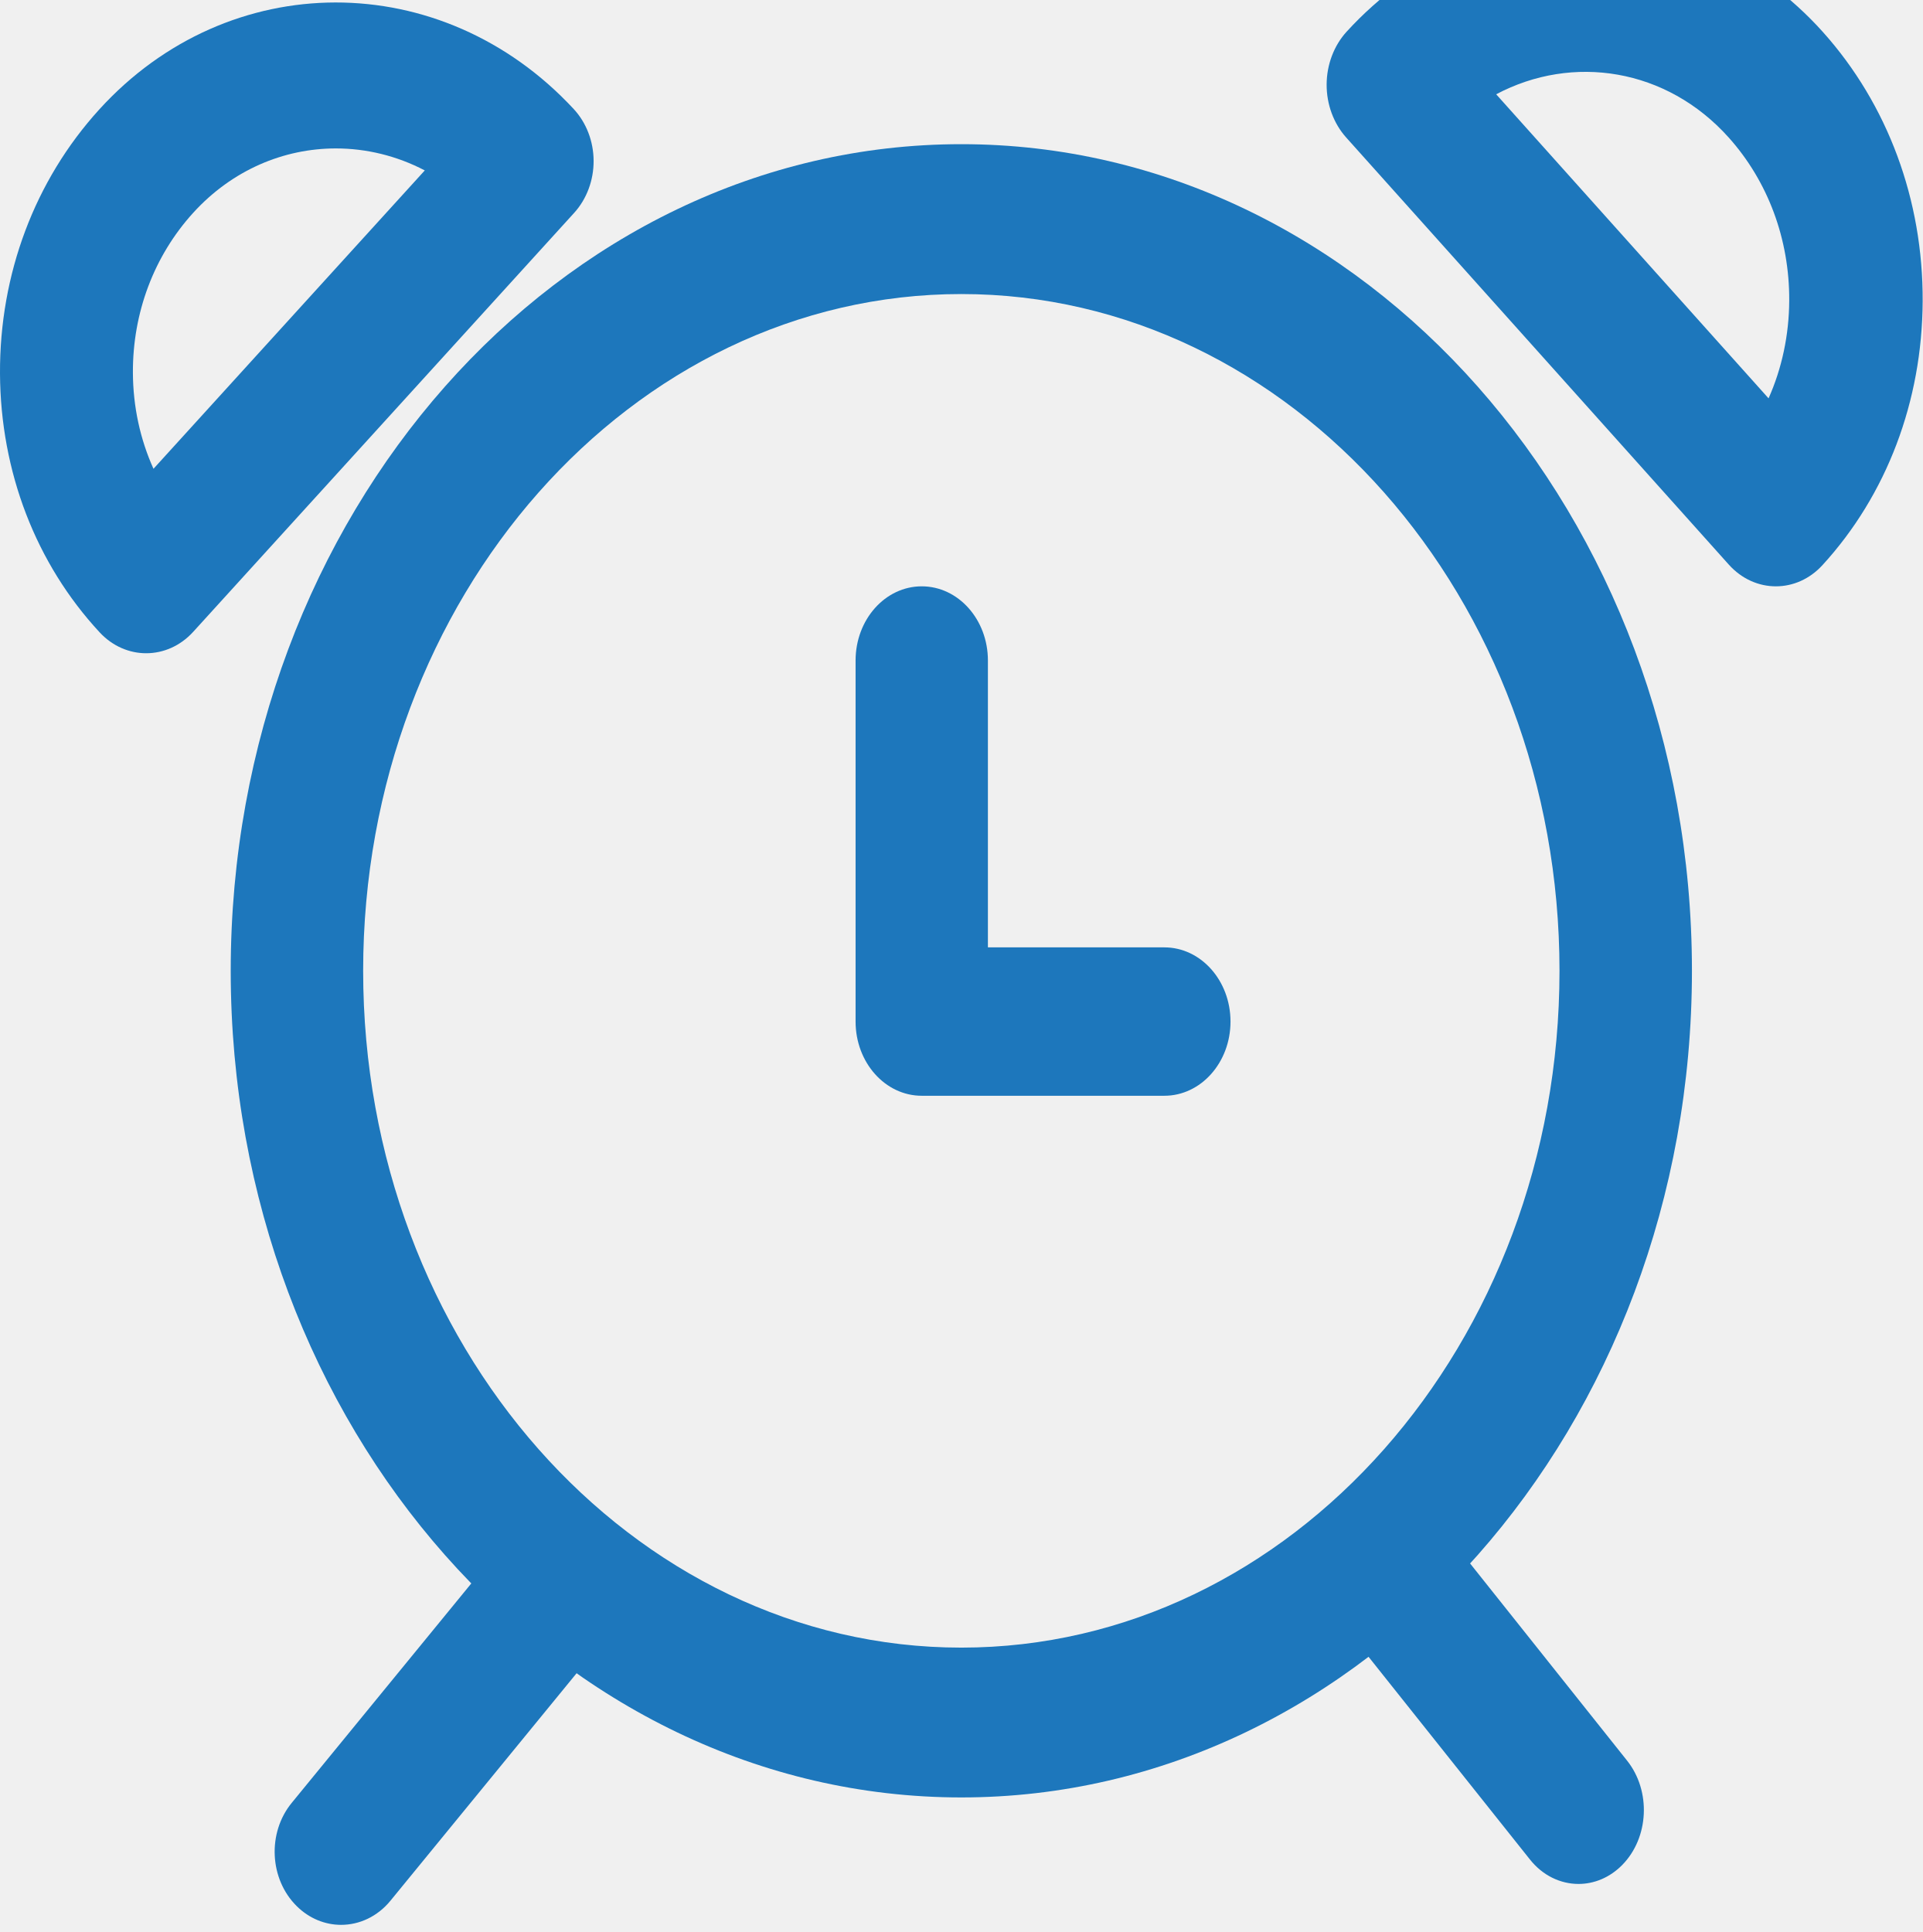
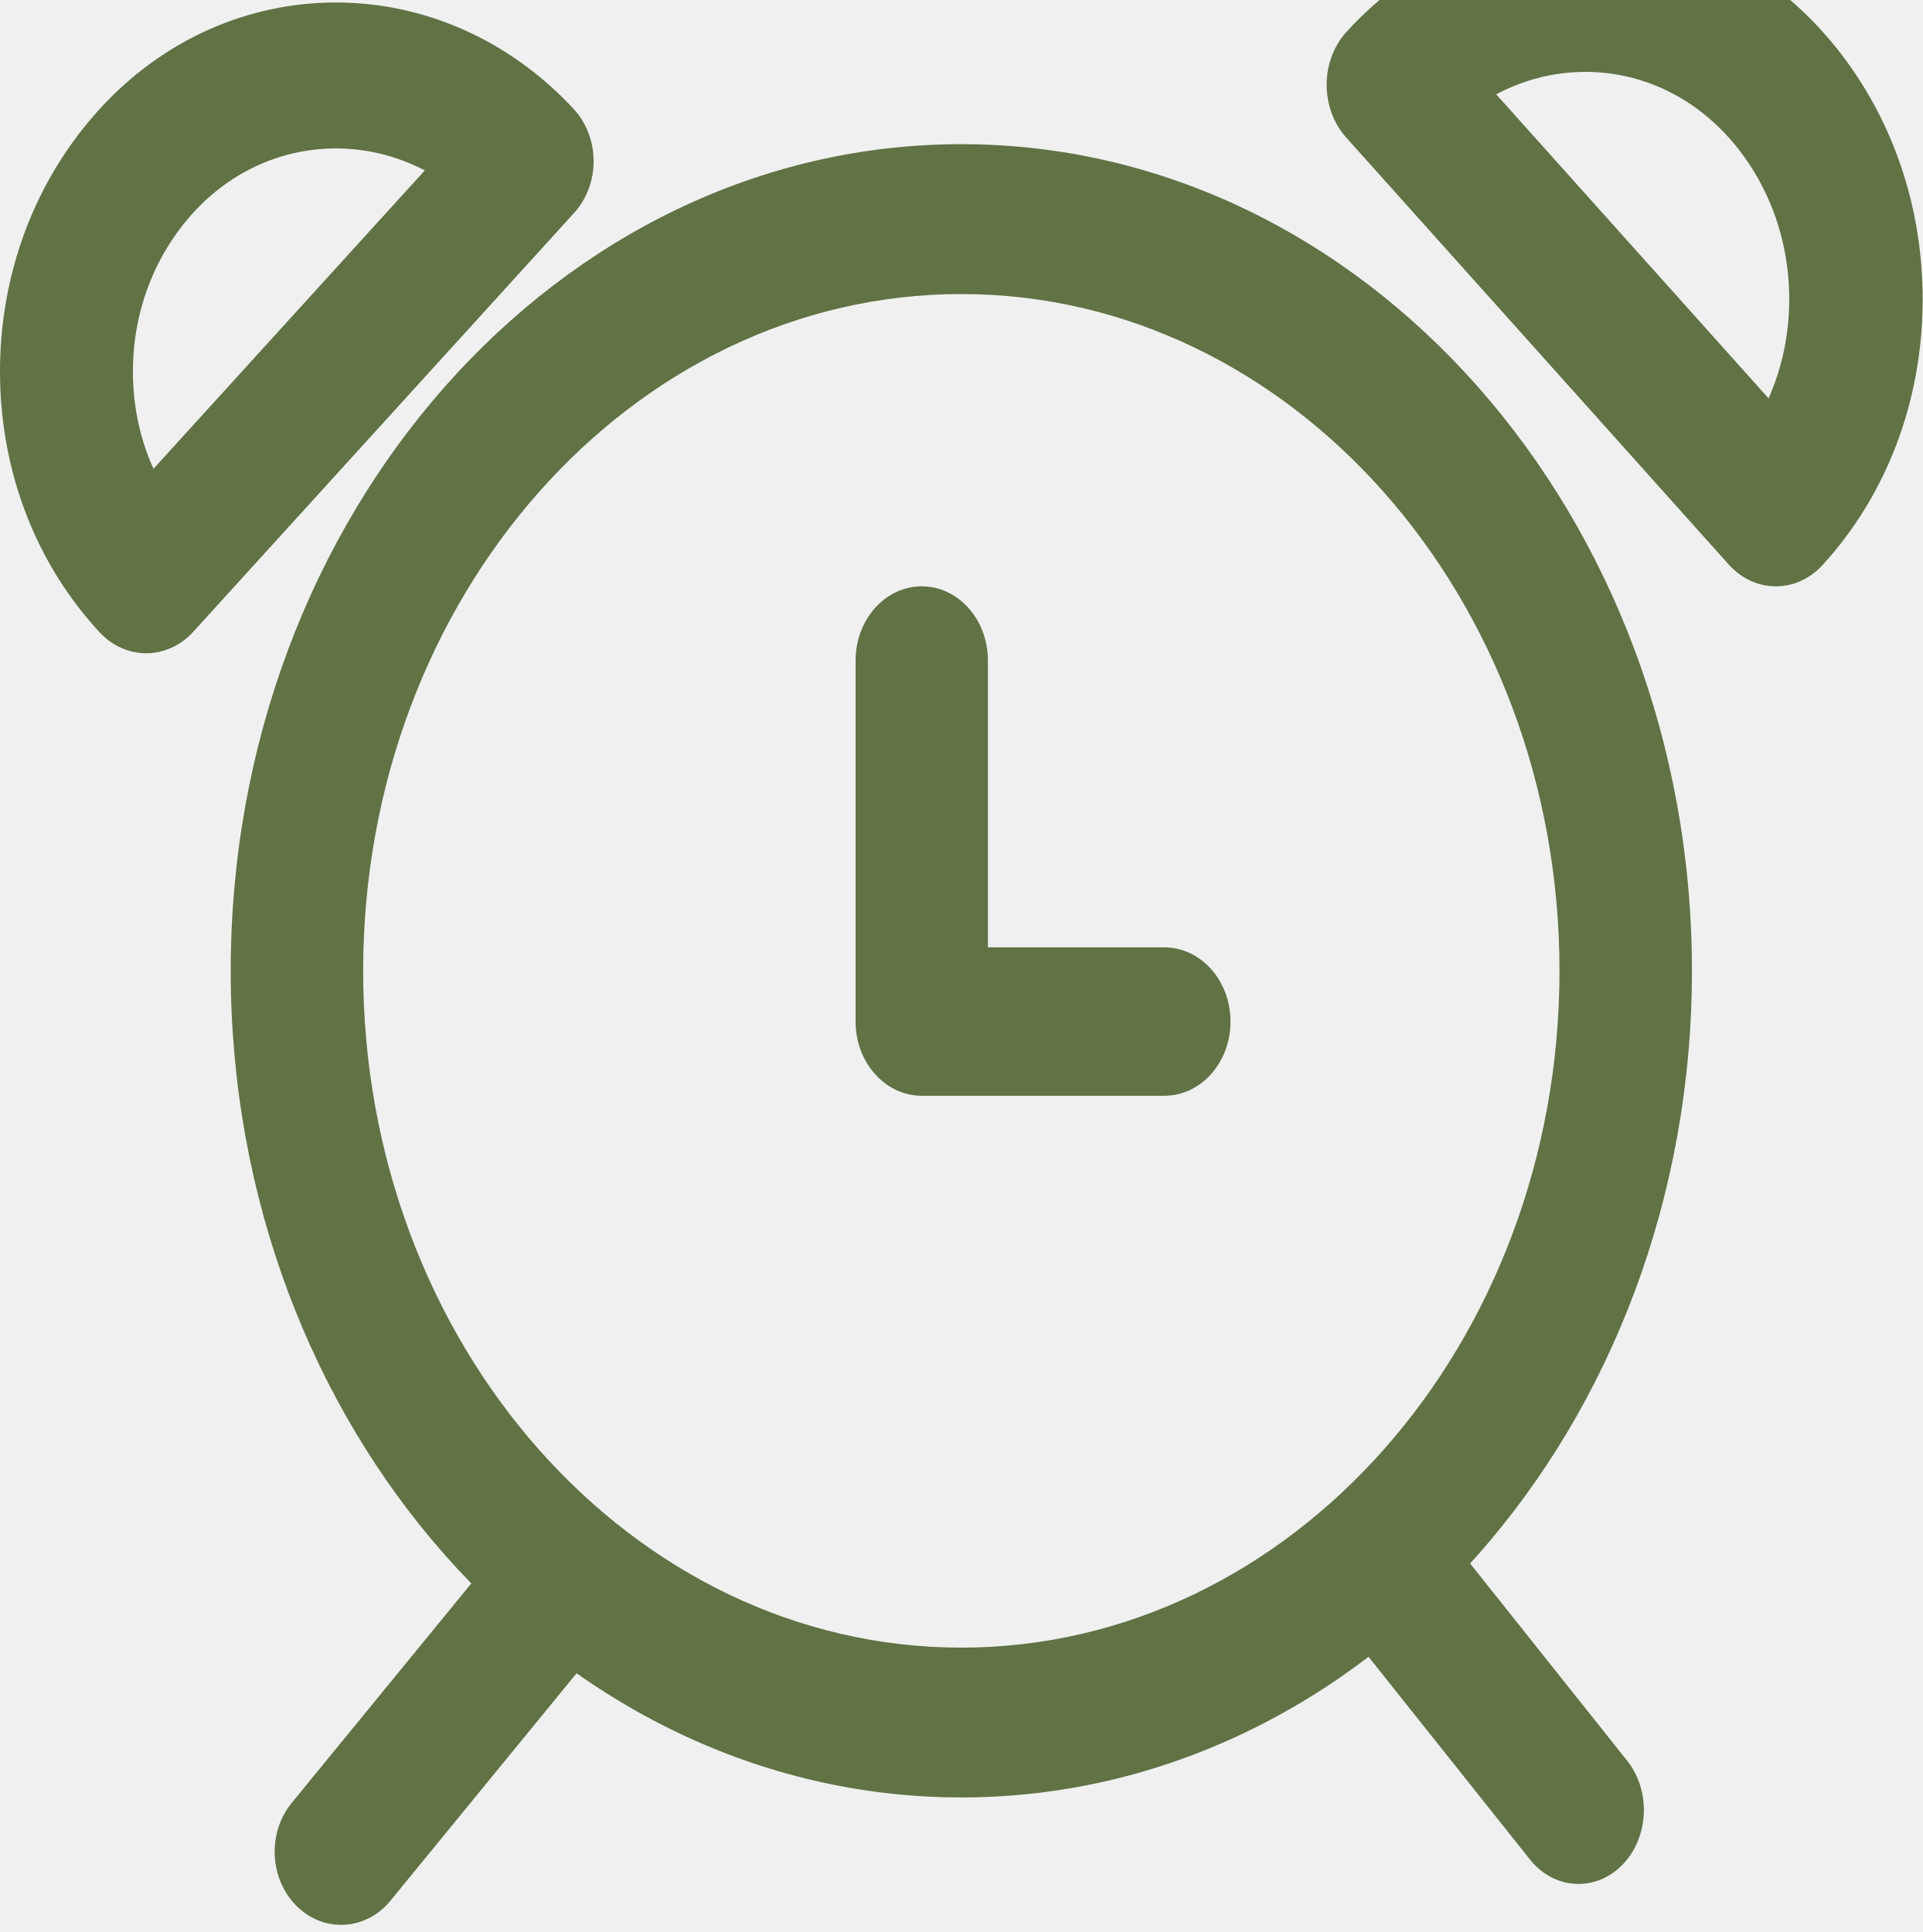
<svg xmlns="http://www.w3.org/2000/svg" width="200" height="201" viewBox="0 0 200 201" fill="none">
  <g clip-path="url(#clip0)">
-     <path d="M100 15C58.094 15 24 53.58 24 100.999C24 148.42 58.094 187 100 187C141.908 187 176 148.42 176 100.999C176 53.58 141.906 15 100 15ZM100 171.414C65.69 171.414 37.776 139.826 37.776 101.002C37.776 62.178 65.689 30.592 100 30.592C134.31 30.592 162.223 62.178 162.223 101.002C162.223 139.828 134.31 171.414 100 171.414Z" fill="#1D77BC" />
-     <path d="M121.117 98.562H102.765V68.718C102.765 64.455 99.684 61 95.882 61C92.081 61 89 64.455 89 68.718V106.281C89 110.544 92.081 114 95.882 114H121.117C124.918 114 128 110.544 128 106.281C127.999 102.018 124.918 98.562 121.117 98.562Z" fill="#1D77BC" />
-     <path d="M60.845 161.657C58.006 158.847 53.635 159.103 51.083 162.222L30.345 187.566C27.79 190.686 28.023 195.494 30.859 198.302C32.179 199.612 33.833 200.256 35.481 200.256C37.373 200.256 39.258 199.407 40.622 197.737L61.359 172.393C63.914 169.273 63.681 164.465 60.845 161.657Z" fill="#1D77BC" />
-     <path d="M169.254 183.172L148.853 157.546C146.346 154.389 142.044 154.132 139.251 156.975C136.459 159.814 136.234 164.675 138.746 167.83L159.147 193.455C160.486 195.142 162.34 196 164.202 196C165.82 196 167.448 195.349 168.749 194.026C171.541 191.187 171.766 186.326 169.254 183.172Z" fill="#1D77BC" />
-     <path d="M59.673 11.337C45.938 -3.456 23.798 -3.433 10.321 11.393C3.616 18.765 -0.048 28.52 0 38.86C0.051 49.076 3.733 58.641 10.371 65.793C11.717 67.24 13.461 67.962 15.208 67.962C16.977 67.962 18.747 67.217 20.095 65.737L59.726 22.146C61.03 20.709 61.758 18.76 61.749 16.73C61.74 14.7 60.993 12.759 59.673 11.337ZM15.966 48.772C14.581 45.703 13.841 42.307 13.825 38.779C13.795 32.534 16.021 26.624 20.095 22.143C24.159 17.675 29.533 15.442 34.936 15.442C38.095 15.442 41.266 16.205 44.187 17.73L15.966 48.772Z" fill="#1D77BC" />
-     <path d="M189.638 3.347C176.105 -11.76 153.875 -11.786 140.084 3.29C138.761 4.739 138.01 6.718 138 8.786C137.991 10.855 138.724 12.844 140.034 14.306L179.825 58.73C181.178 60.243 182.954 61 184.731 61C186.484 61 188.238 60.264 189.587 58.784C196.255 51.498 199.951 41.751 200 31.339C200.049 20.804 196.368 10.863 189.638 3.347ZM183.97 41.443L155.636 9.809C163.589 5.594 173.359 7.089 179.825 14.308C183.915 18.875 186.15 24.895 186.12 31.262C186.103 34.855 185.361 38.318 183.97 41.443Z" fill="#1D77BC" />
+     <path d="M100 15C58.094 15 24 53.58 24 100.999C24 148.42 58.094 187 100 187C141.908 187 176 148.42 176 100.999C176 53.58 141.906 15 100 15ZM100 171.414C65.69 171.414 37.776 139.826 37.776 101.002C37.776 62.178 65.689 30.592 100 30.592C134.31 30.592 162.223 62.178 162.223 101.002C162.223 139.828 134.31 171.414 100 171.414Z" fill="#617245" />
+     <path d="M121.117 98.562H102.765V68.718C102.765 64.455 99.684 61 95.882 61C92.081 61 89 64.455 89 68.718V106.281C89 110.544 92.081 114 95.882 114H121.117C124.918 114 128 110.544 128 106.281C127.999 102.018 124.918 98.562 121.117 98.562Z" fill="#617245" />
+     <path d="M60.845 161.657C58.006 158.847 53.635 159.103 51.083 162.222L30.345 187.566C27.79 190.686 28.023 195.494 30.859 198.302C32.179 199.612 33.833 200.256 35.481 200.256C37.373 200.256 39.258 199.407 40.622 197.737L61.359 172.393C63.914 169.273 63.681 164.465 60.845 161.657Z" fill="#617245" />
+     <path d="M169.254 183.172L148.853 157.546C146.346 154.389 142.044 154.132 139.251 156.975C136.459 159.814 136.234 164.675 138.746 167.83L159.147 193.455C160.486 195.142 162.34 196 164.202 196C165.82 196 167.448 195.349 168.749 194.026C171.541 191.187 171.766 186.326 169.254 183.172Z" fill="#617245" />
+     <path d="M59.673 11.337C45.938 -3.456 23.798 -3.433 10.321 11.393C3.616 18.765 -0.048 28.52 0 38.86C0.051 49.076 3.733 58.641 10.371 65.793C11.717 67.24 13.461 67.962 15.208 67.962C16.977 67.962 18.747 67.217 20.095 65.737L59.726 22.146C61.03 20.709 61.758 18.76 61.749 16.73C61.74 14.7 60.993 12.759 59.673 11.337ZM15.966 48.772C14.581 45.703 13.841 42.307 13.825 38.779C13.795 32.534 16.021 26.624 20.095 22.143C24.159 17.675 29.533 15.442 34.936 15.442C38.095 15.442 41.266 16.205 44.187 17.73L15.966 48.772Z" fill="#617245" />
+     <path d="M189.638 3.347C176.105 -11.76 153.875 -11.786 140.084 3.29C138.761 4.739 138.01 6.718 138 8.786C137.991 10.855 138.724 12.844 140.034 14.306L179.825 58.73C181.178 60.243 182.954 61 184.731 61C186.484 61 188.238 60.264 189.587 58.784C196.255 51.498 199.951 41.751 200 31.339C200.049 20.804 196.368 10.863 189.638 3.347ZM183.97 41.443L155.636 9.809C163.589 5.594 173.359 7.089 179.825 14.308C183.915 18.875 186.15 24.895 186.12 31.262C186.103 34.855 185.361 38.318 183.97 41.443Z" fill="#617245" />
  </g>
  <defs>
    <clipPath id="clip0">
      <rect width="200" height="201" fill="white" />
    </clipPath>
  </defs>
</svg>
